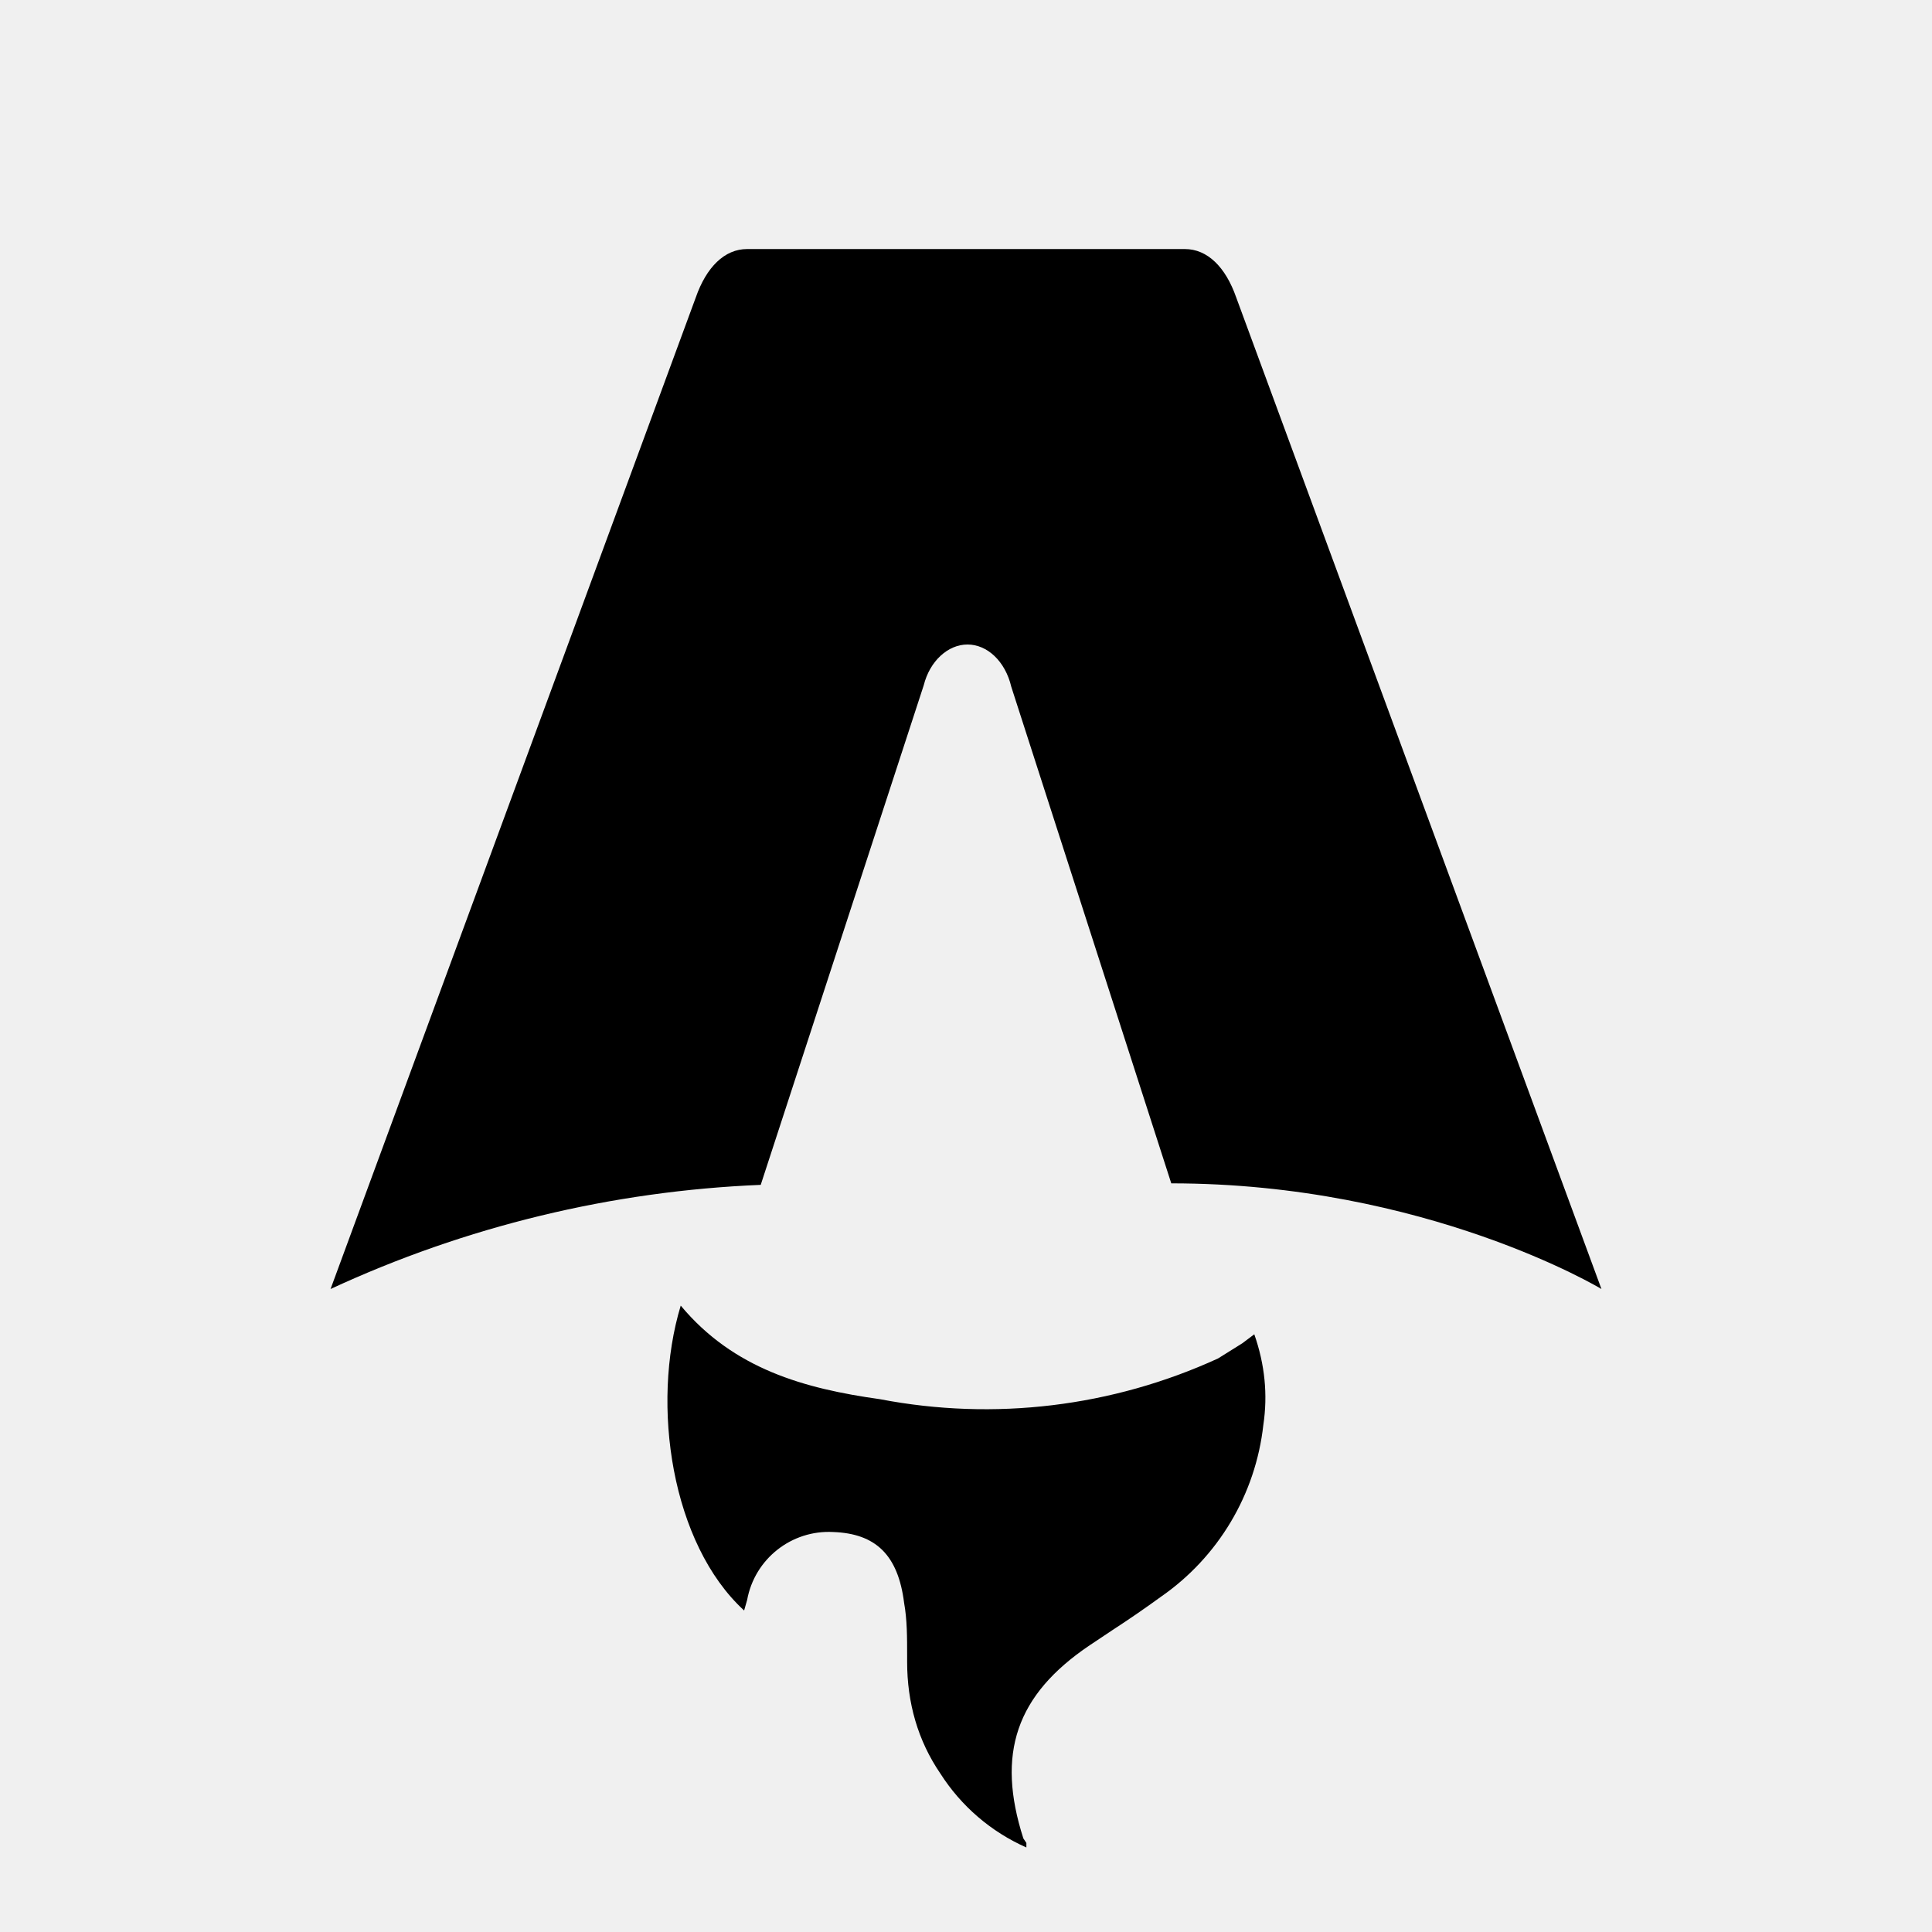
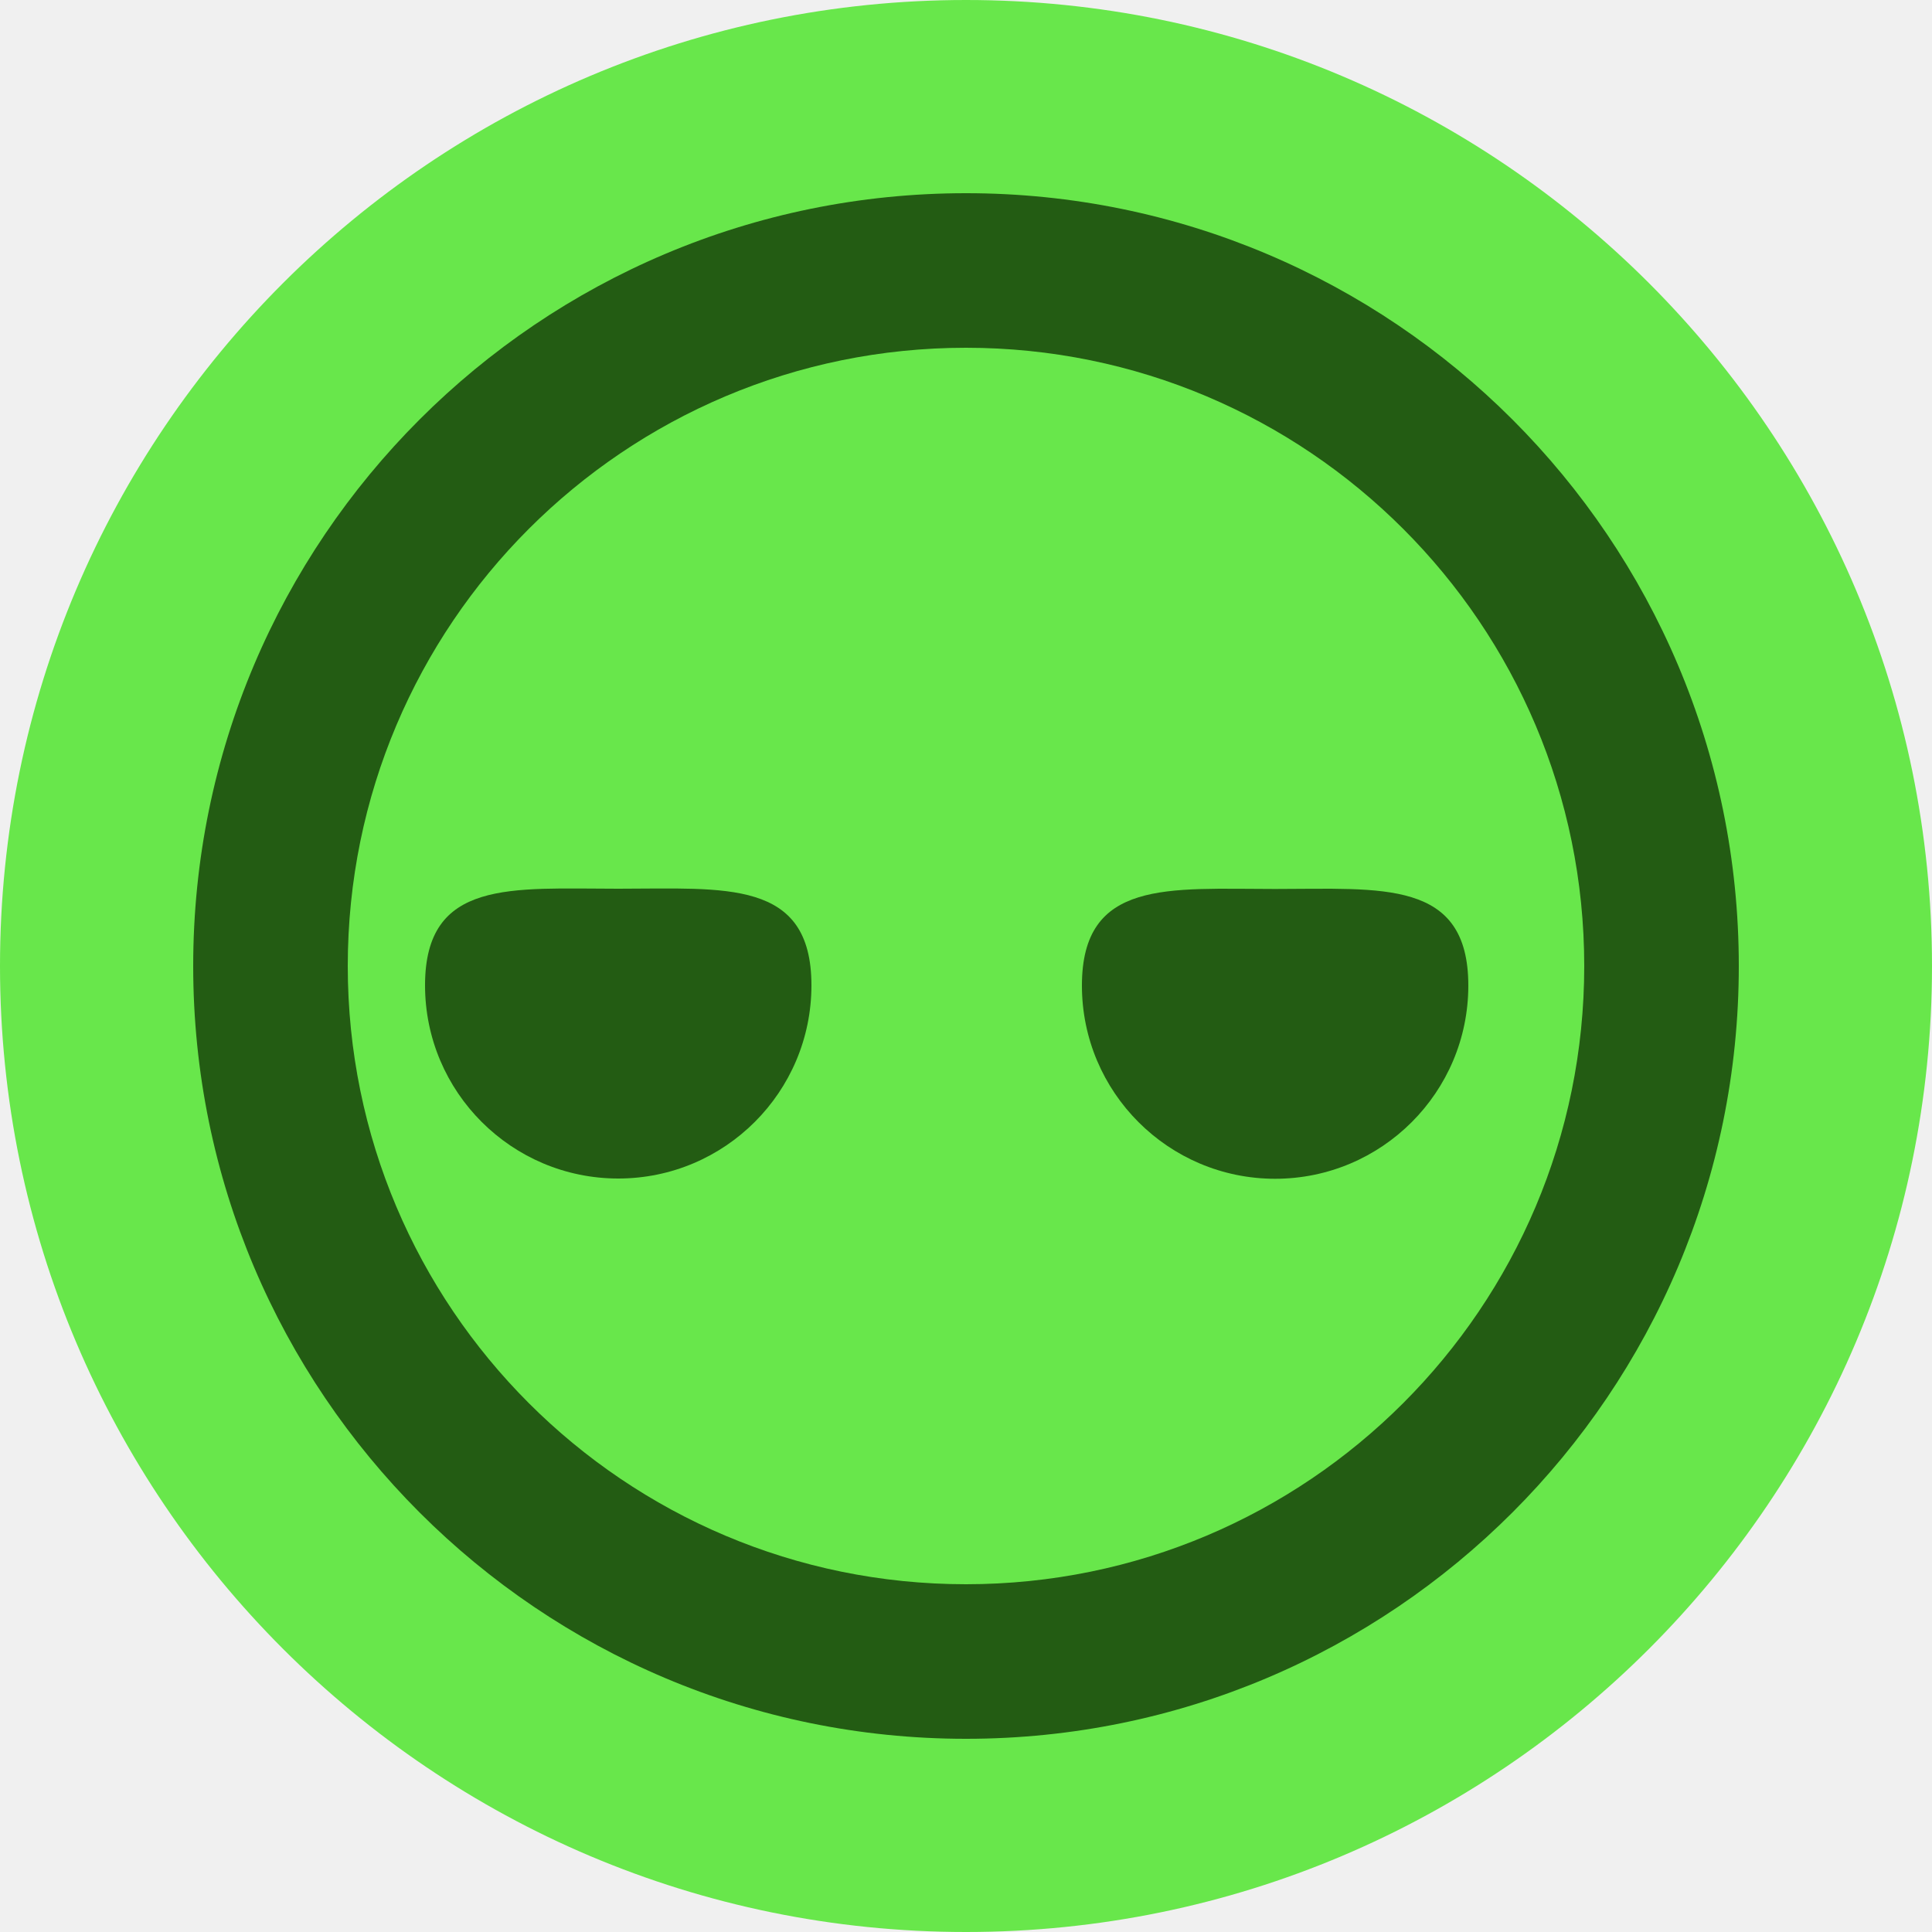
- <svg xmlns="http://www.w3.org/2000/svg" fill="none" viewBox="0 0 128 128">
-   <path d="M50.4 78.5a75.1 75.1 0 0 0-28.5 6.9l24.2-65.7c.7-2 1.9-3.2 3.4-3.2h29c1.5 0 2.7 1.2 3.4 3.2l24.2 65.7s-11.6-7-28.5-7L67 45.5c-.4-1.7-1.6-2.8-2.9-2.8-1.3 0-2.5 1.1-2.9 2.7L50.4 78.5Zm-1.1 28.2Zm-4.2-20.2c-2 6.6-.6 15.8 4.2 20.2a17.5 17.5 0 0 1 .2-.7 5.5 5.5 0 0 1 5.7-4.5c2.8.1 4.3 1.5 4.7 4.7.2 1.1.2 2.3.2 3.5v.4c0 2.7.7 5.2 2.2 7.4a13 13 0 0 0 5.7 4.9v-.3l-.2-.3c-1.8-5.6-.5-9.5 4.4-12.8l1.5-1a73 73 0 0 0 3.2-2.2 16 16 0 0 0 6.8-11.4c.3-2 .1-4-.6-6l-.8.6-1.6 1a37 37 0 0 1-22.4 2.7c-5-.7-9.7-2-13.2-6.2Z" />
-   <style>
-         path { fill: #000; }
-         @media (prefers-color-scheme: dark) {
-             path { fill: #FFF; }
-         }
-     </style>
+ <svg xmlns="http://www.w3.org/2000/svg" width="100" height="100" id="screenshot-4b585f3a-1664-8045-8006-802ed65f430c" viewBox="0 0 100 100" fill="none" version="1.1">
+   <g id="shape-4b585f3a-1664-8045-8006-802ed65f430c" rx="0" ry="0">
+     <g id="shape-4b585f3a-1664-8045-8006-802ed65f430f">
+       <g class="fills" id="fills-4b585f3a-1664-8045-8006-802ed65f430f">
+         <path d="M50,0C77.596,0,100,22.404,100,50C100,77.596,77.596,100,50,100C22.404,100,0,77.596,0,50C0,22.404,22.404,0,50,0" style="fill: rgb(104, 231, 75); fill-opacity: 1;" />
+       </g>
+     </g>
+     <g id="shape-4b585f3a-1664-8045-8006-802efb00879e">
+       <g class="fills" id="fills-4b585f3a-1664-8045-8006-802efb00879e">
+         <ellipse cx="50" cy="50" rx="40" ry="40" transform="matrix(1, 0, 0, 1, 0, 0)" style="fill: rgb(35, 92, 19); fill-opacity: 1;" />
+       </g>
+     </g>
+     <g id="shape-4b585f3a-1664-8045-8006-802ed65f4310">
+       <g class="fills" id="fills-4b585f3a-1664-8045-8006-802ed65f4310">
+         <ellipse cx="50" cy="50" rx="32" ry="32" transform="matrix(1, 0, 0, 1, 0, 0)" style="fill: rgb(104, 231, 75); fill-opacity: 1;" />
+       </g>
+     </g>
+     <g id="shape-4b585f3a-1664-8045-8006-802ed65f4311">
+       <g class="fills" id="fills-4b585f3a-1664-8045-8006-802ed65f4311">
+         <path d="M32,46C37.519,46,42,45.481,42,51C42,56.519,37.519,61,32,61C26.481,61,22,56.519,22,51C22,45.481,26.481,46,32,46" style="fill: rgb(35, 92, 19); fill-opacity: 1;" />
+       </g>
+     </g>
+     <g id="shape-4b585f3a-1664-8045-8006-802ed65f4312">
+       <g class="fills" id="fills-4b585f3a-1664-8045-8006-802ed65f4312">
+         <path d="M66,46.013C71.519,46.013,76,45.494,76,51.013C76,56.532,71.519,61.013,66,61.013C60.481,61.013,56,56.532,56,51.013C56,45.494,60.481,46.013,66,46.013" style="fill: rgb(35, 92, 19); fill-opacity: 1;" />
+       </g>
+     </g>
+   </g>
</svg>
